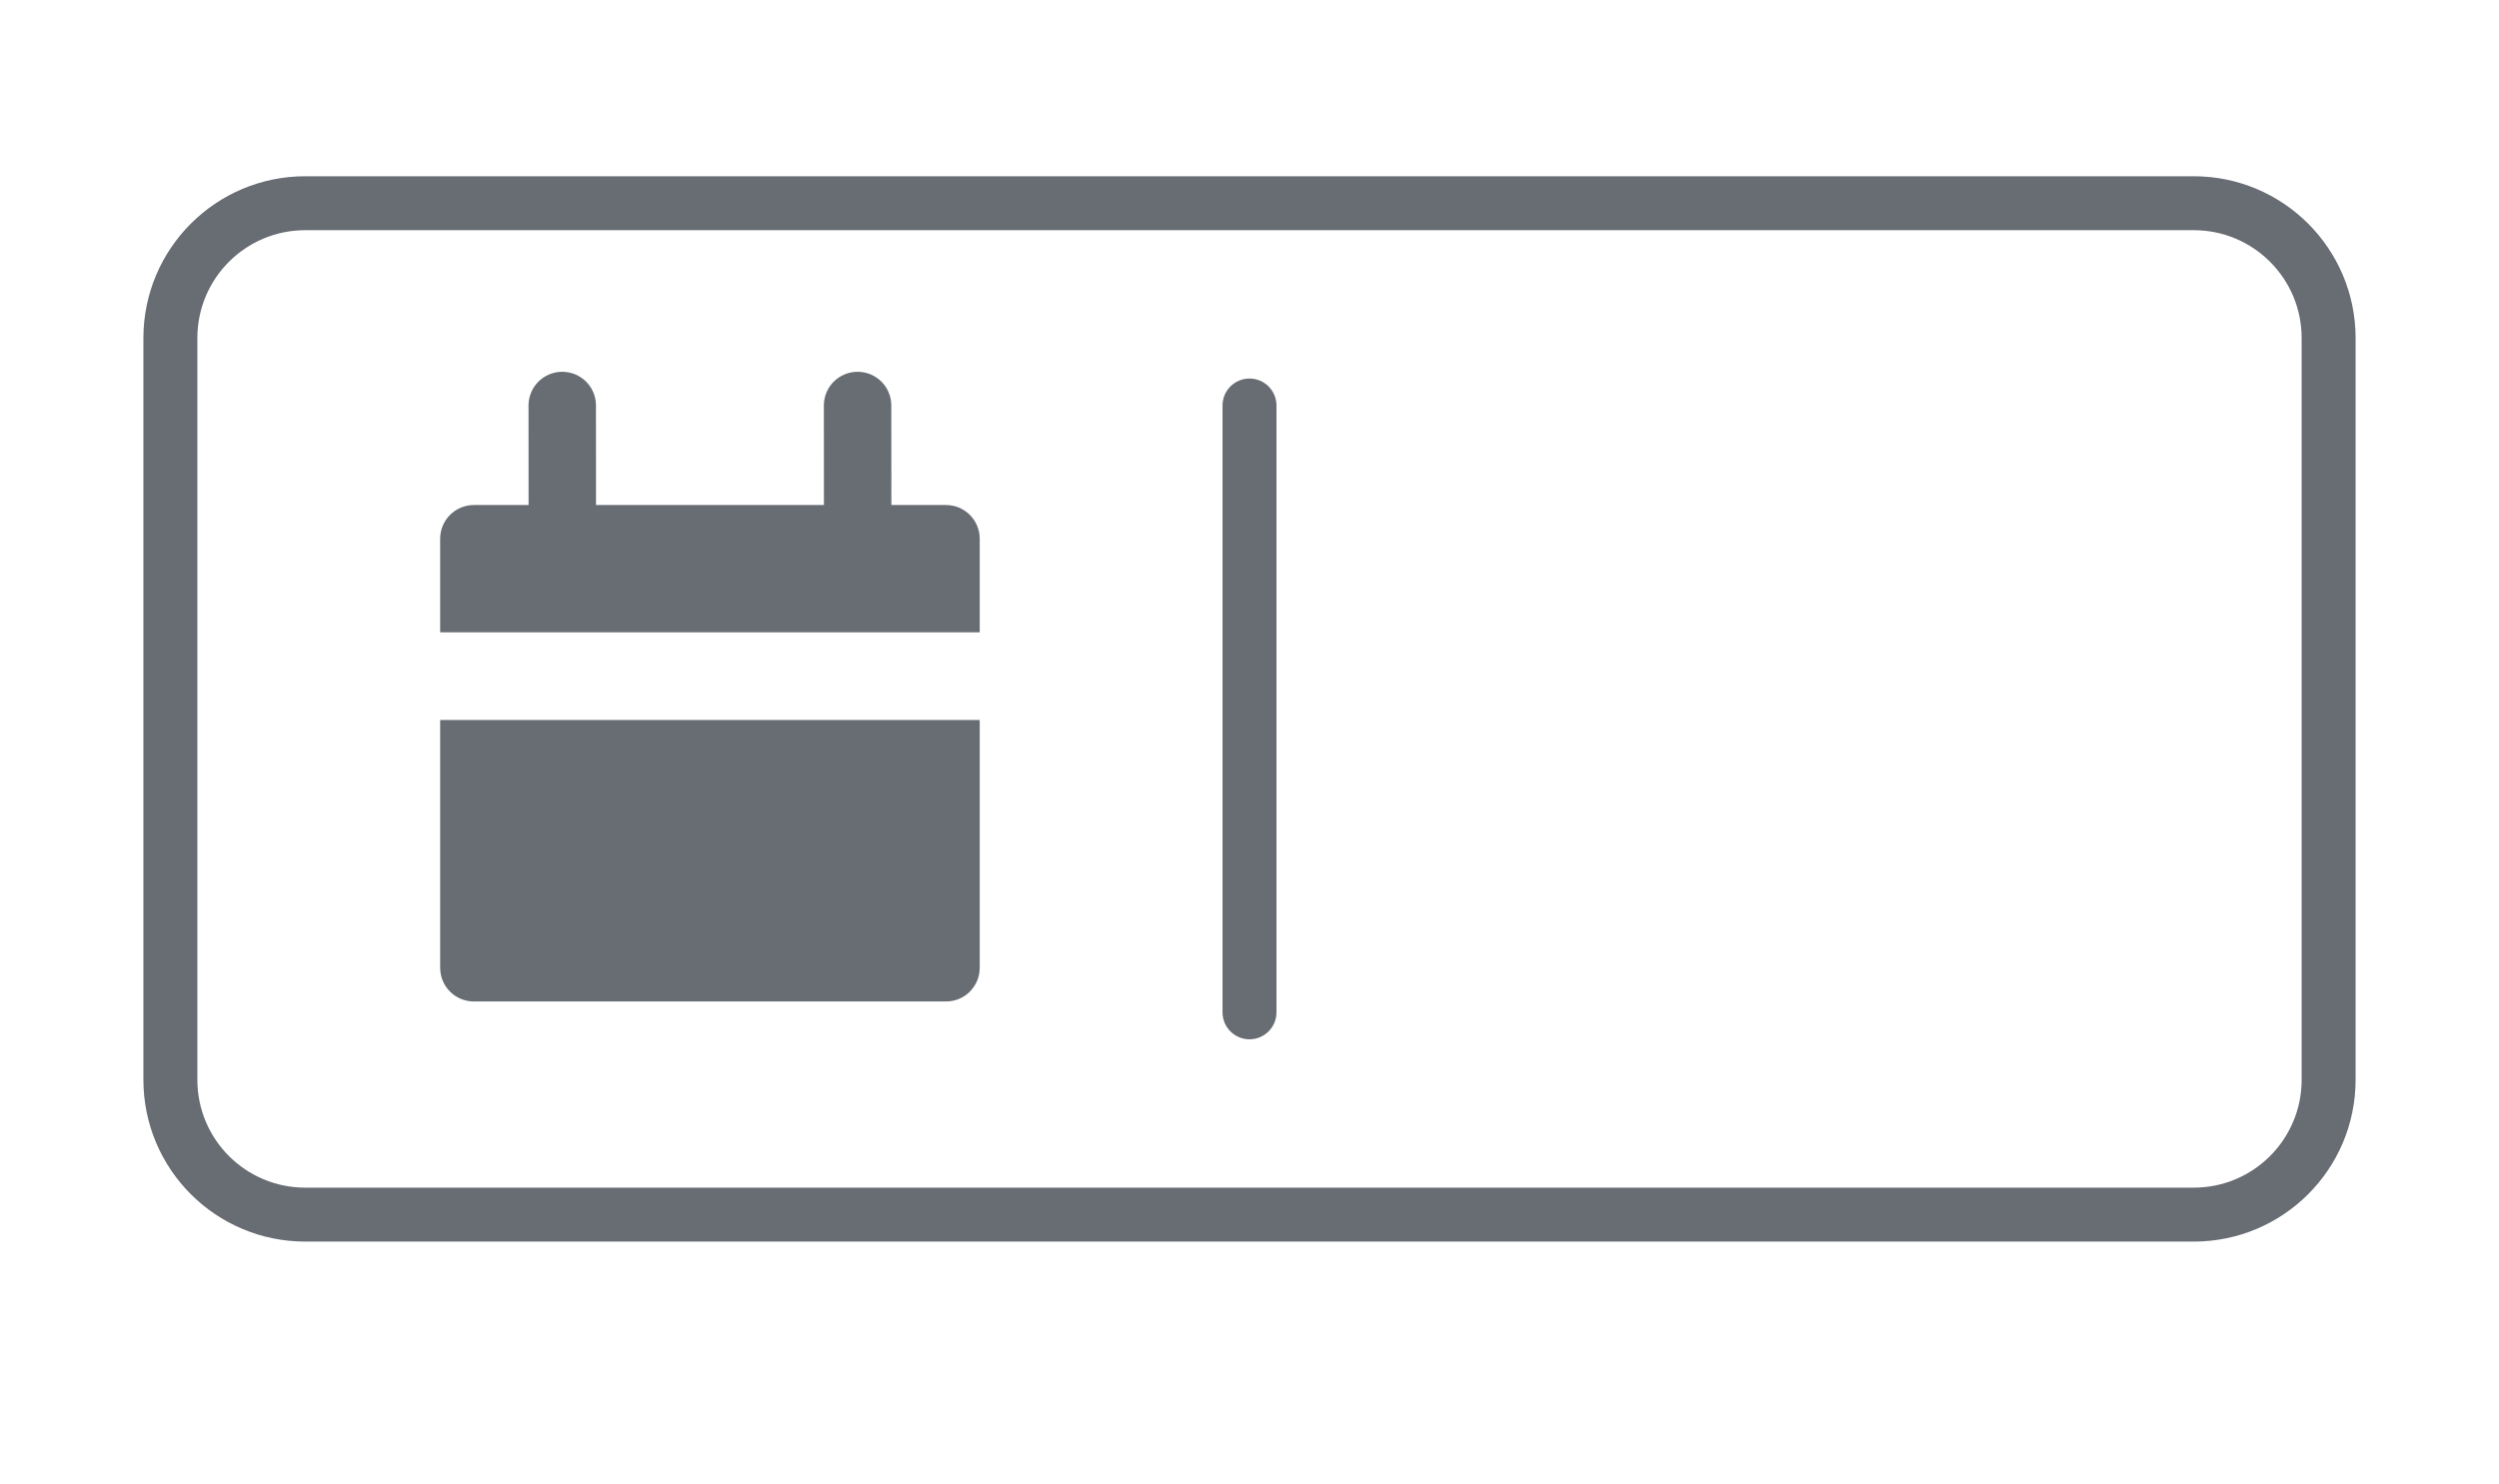
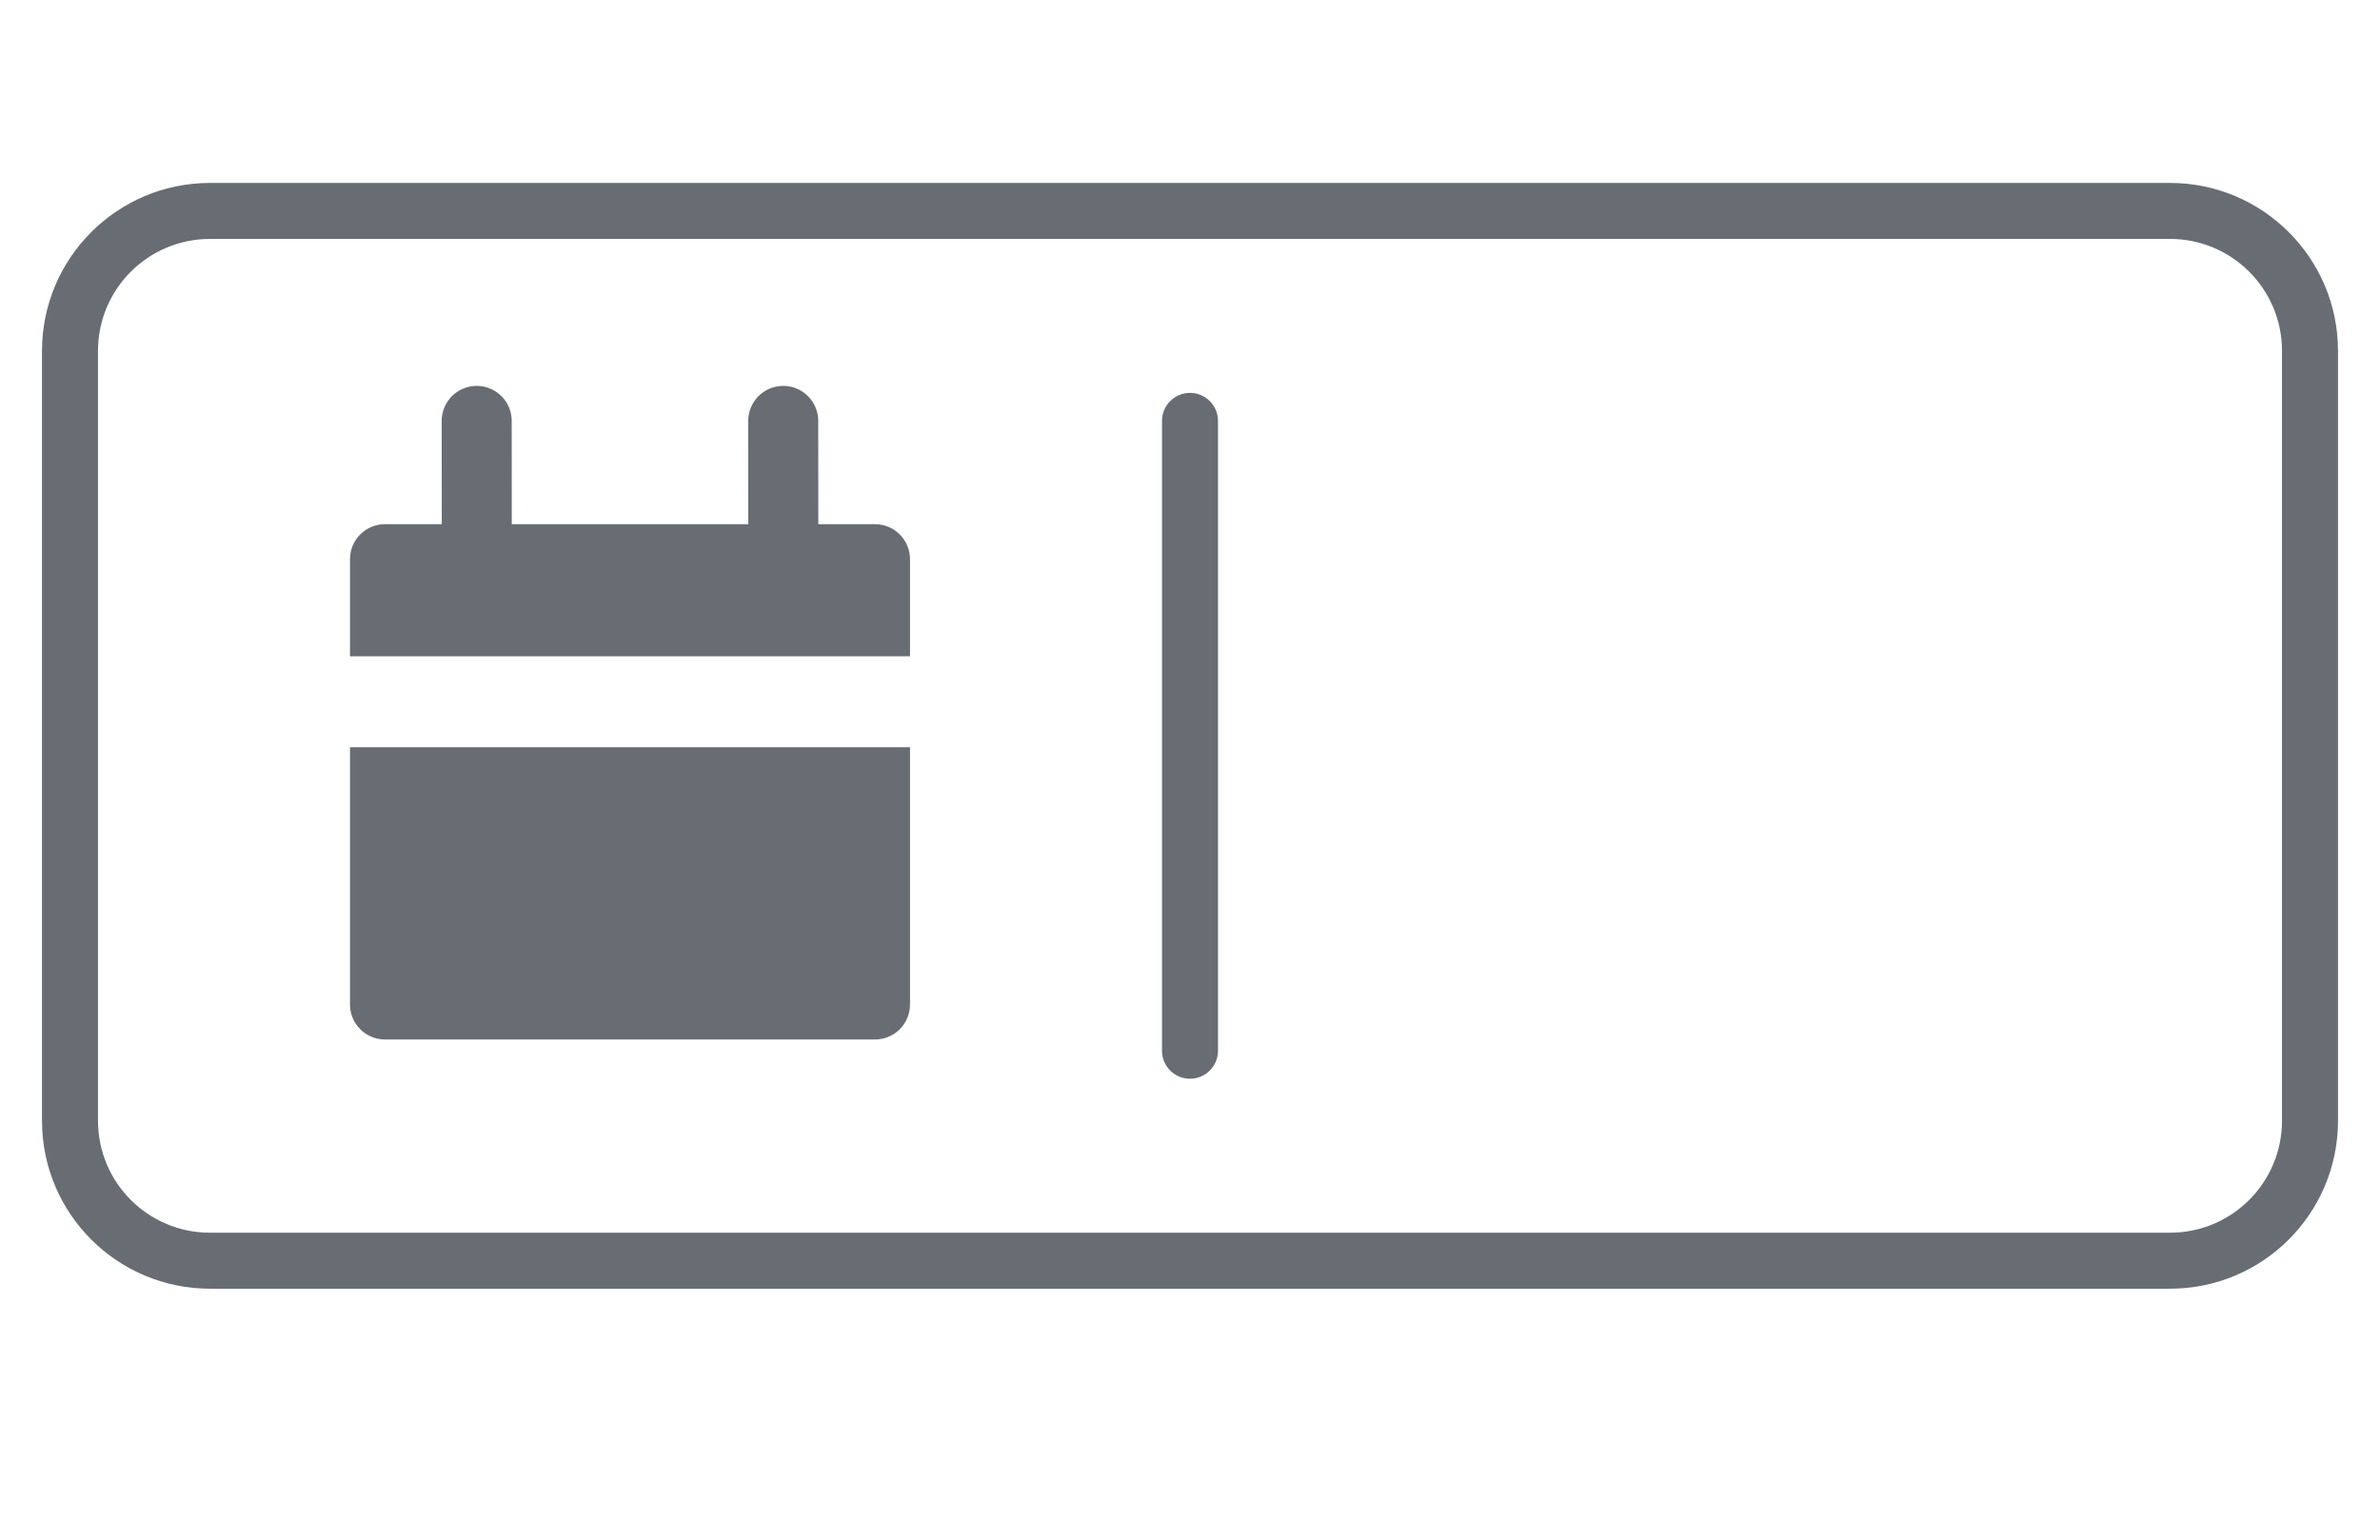
- <svg xmlns="http://www.w3.org/2000/svg" width="32" height="19" viewBox="0 0 34 22" fill="none">
+ <svg xmlns="http://www.w3.org/2000/svg" width="34" height="22" viewBox="0 0 34 22" fill="none">
  <path d="M16.6 15.014C16.6 15.235 16.779 15.414 17 15.414C17.221 15.414 17.4 15.235 17.4 15.014L16.6 15.014ZM17.4 6.014C17.4 5.793 17.221 5.614 17 5.614C16.779 5.614 16.6 5.793 16.6 6.014L17.4 6.014ZM3 3.414H31V2.614H3V3.414ZM32.6 5.014V16.014H33.4V5.014H32.6ZM31 17.614H3V18.414H31V17.614ZM1.4 16.014V5.014H0.6V16.014H1.4ZM3 17.614C2.116 17.614 1.4 16.898 1.4 16.014H0.6C0.6 17.34 1.675 18.414 3 18.414V17.614ZM32.6 16.014C32.6 16.898 31.884 17.614 31 17.614V18.414C32.325 18.414 33.4 17.34 33.4 16.014H32.6ZM31 3.414C31.884 3.414 32.6 4.13 32.6 5.014H33.4C33.4 3.689 32.325 2.614 31 2.614V3.414ZM3 2.614C1.675 2.614 0.6 3.689 0.6 5.014H1.4C1.4 4.13 2.116 3.414 3 3.414V2.614ZM17.4 15.014L17.4 6.014L16.6 6.014L16.6 15.014L17.4 15.014Z" fill="#676D73" />
  <path d="M5.5 7.49C5.224 7.49 5 7.714 5 7.99V9.378L13 9.378V7.99C13 7.714 12.776 7.49 12.5 7.49H5.5Z" fill="#676D73" />
  <path d="M13 10.678L5 10.678V14.353C5 14.63 5.224 14.853 5.5 14.853H12.5C12.776 14.853 13 14.63 13 14.353V10.678Z" fill="#676D73" />
  <path d="M6.811 7.49L6.81 6.014M11.19 7.49L11.189 6.014" stroke="#676D73" stroke-linecap="round" />
</svg>
